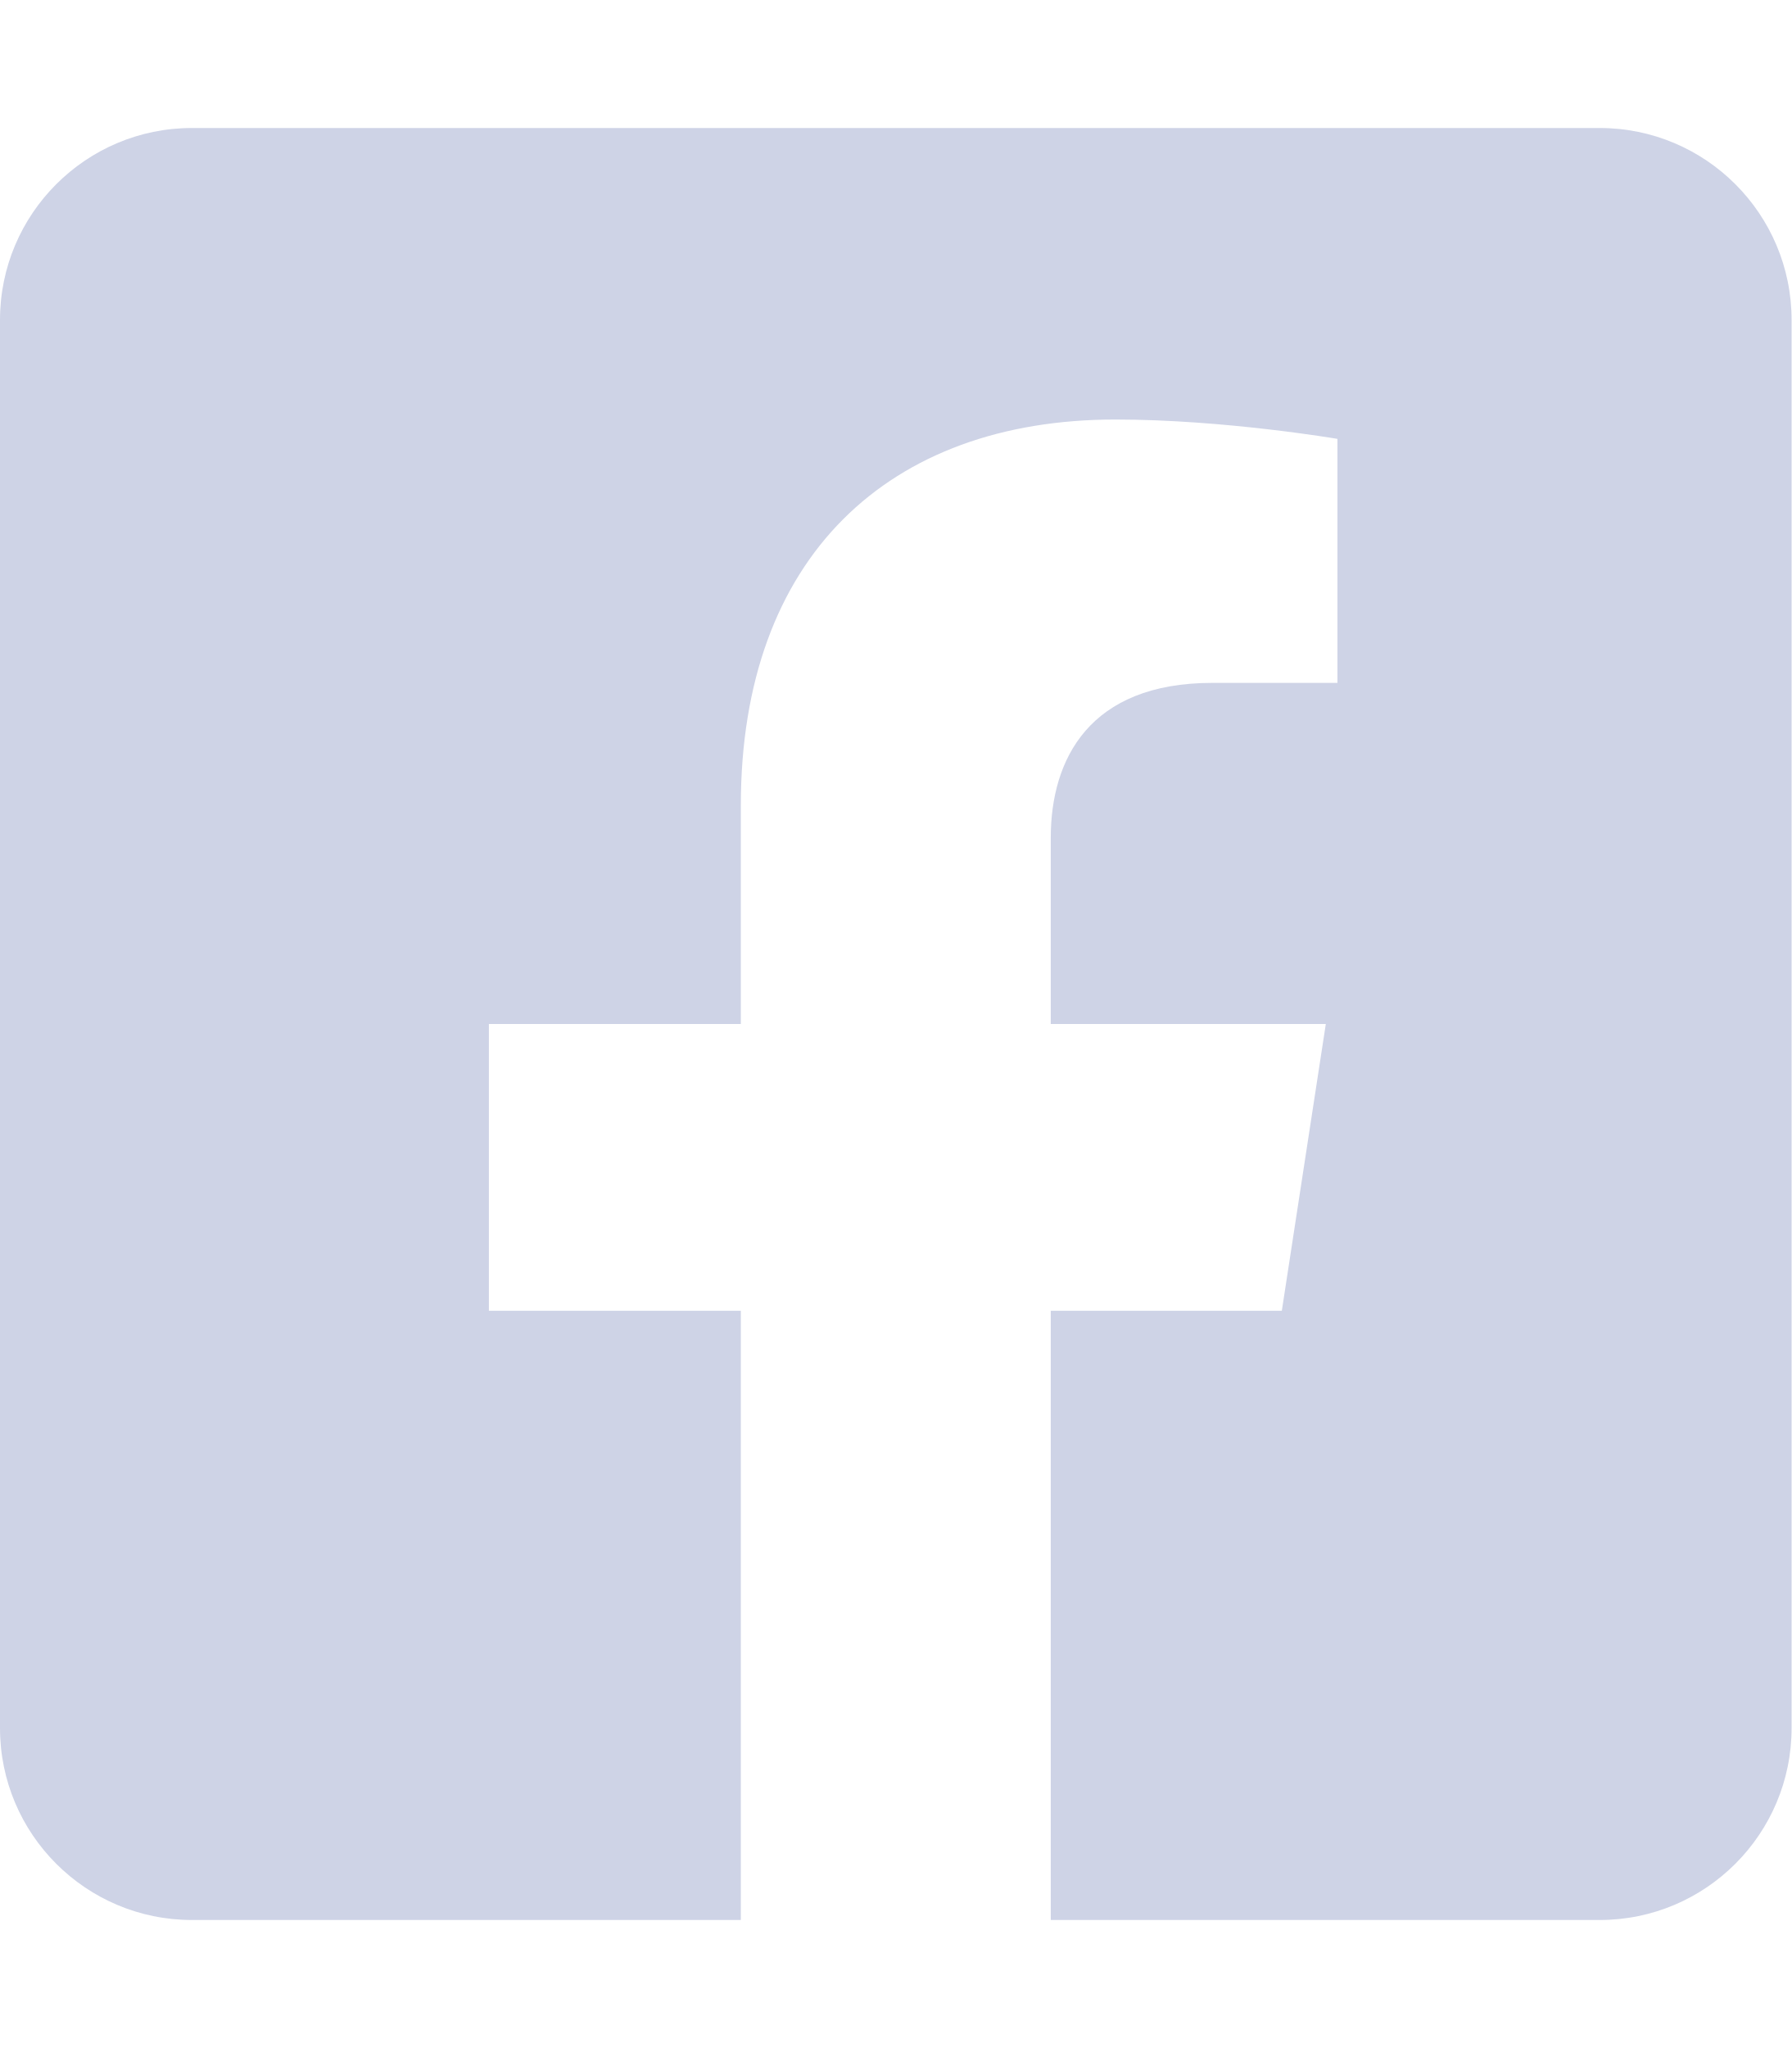
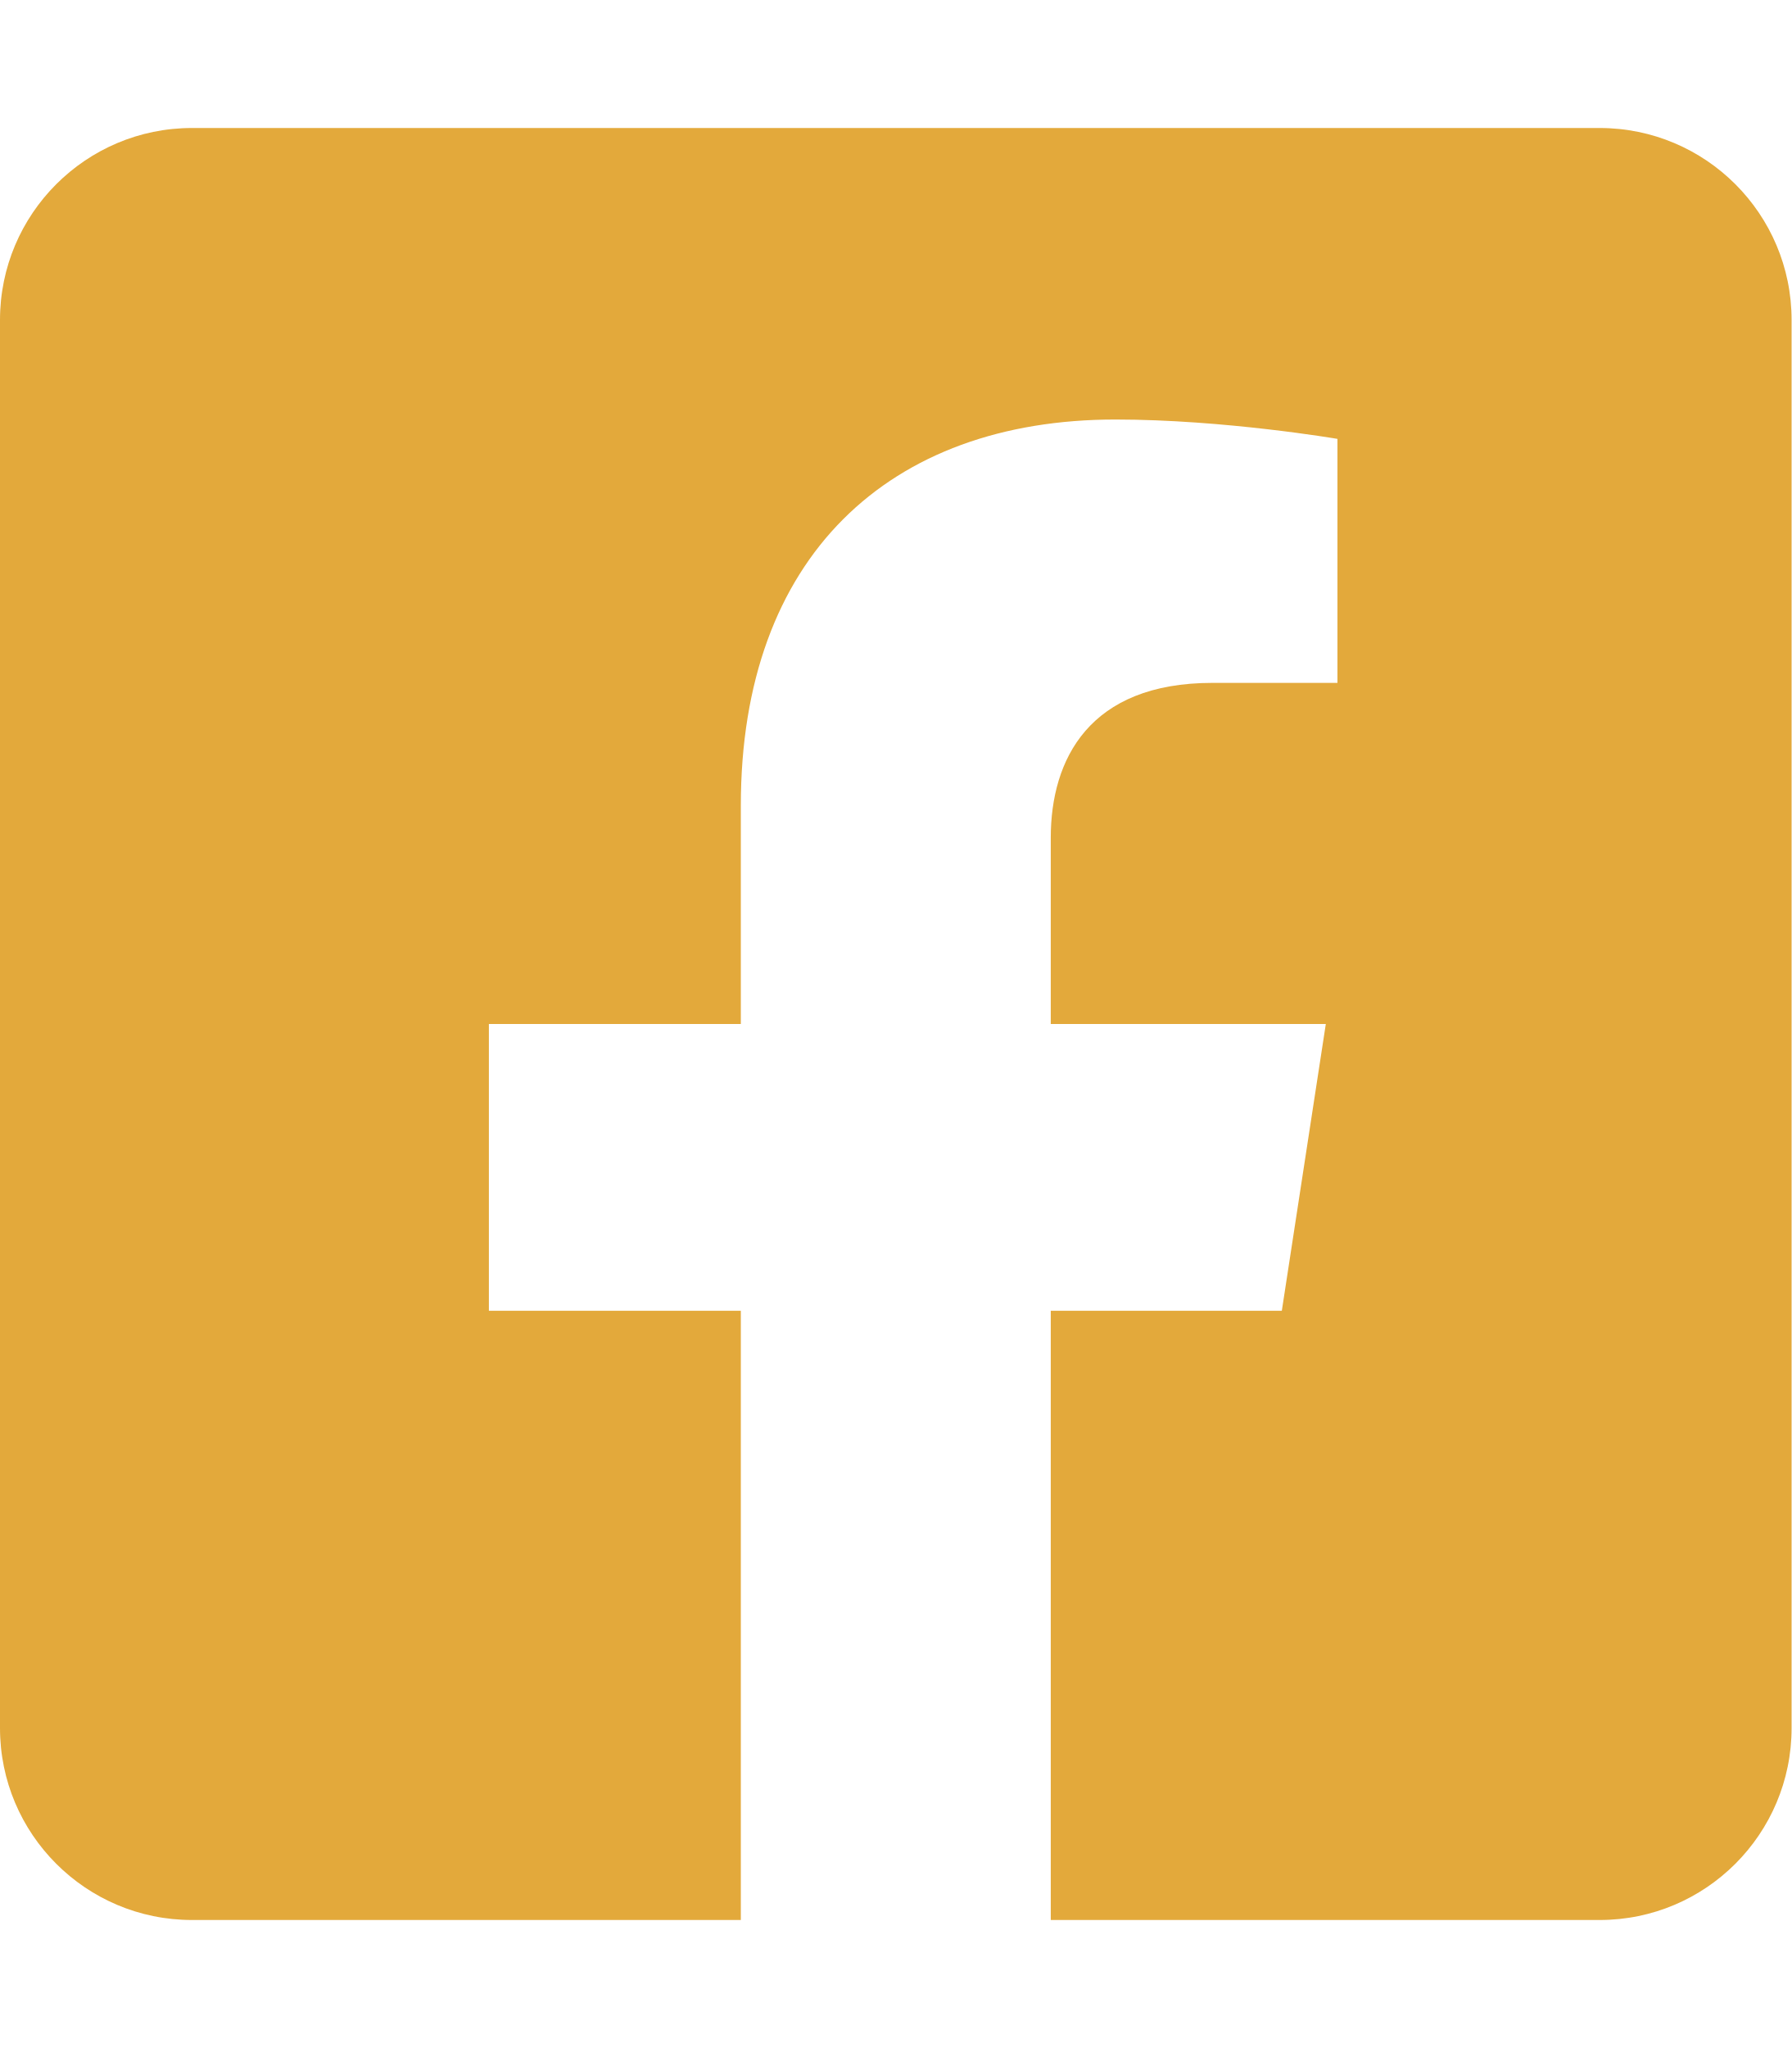
<svg xmlns="http://www.w3.org/2000/svg" aria-hidden="true" focusable="false" data-prefix="fab" data-icon="facebook-square" class="svg-inline--fa fa-facebook-square fa-w-14" role="img" viewBox="0 0 448 512">
-   <path fill="#ced3e6" d="M400 32H48A48 48 0 0 0 0 80v352a48 48 0 0 0 48 48h137.25V327.69h-63V256h63v-54.64c0-62.15 37-96.48 93.67-96.48 27.14 0 55.52 4.84 55.52 4.84v61h-31.27c-30.81 0-40.42 19.12-40.42 38.73V256h68.78l-11 71.69h-57.78V480H400a48 48 0 0 0 48-48V80a48 48 0 0 0-48-48z" />
+   <path fill="#e3a93b" d="M400 32H48A48 48 0 0 0 0 80v352a48 48 0 0 0 48 48h137.25V327.69h-63V256h63v-54.64c0-62.15 37-96.48 93.67-96.48 27.14 0 55.52 4.84 55.52 4.84v61h-31.27c-30.81 0-40.42 19.12-40.42 38.73V256h68.78l-11 71.69h-57.78V480H400a48 48 0 0 0 48-48V80a48 48 0 0 0-48-48z" />
</svg>
